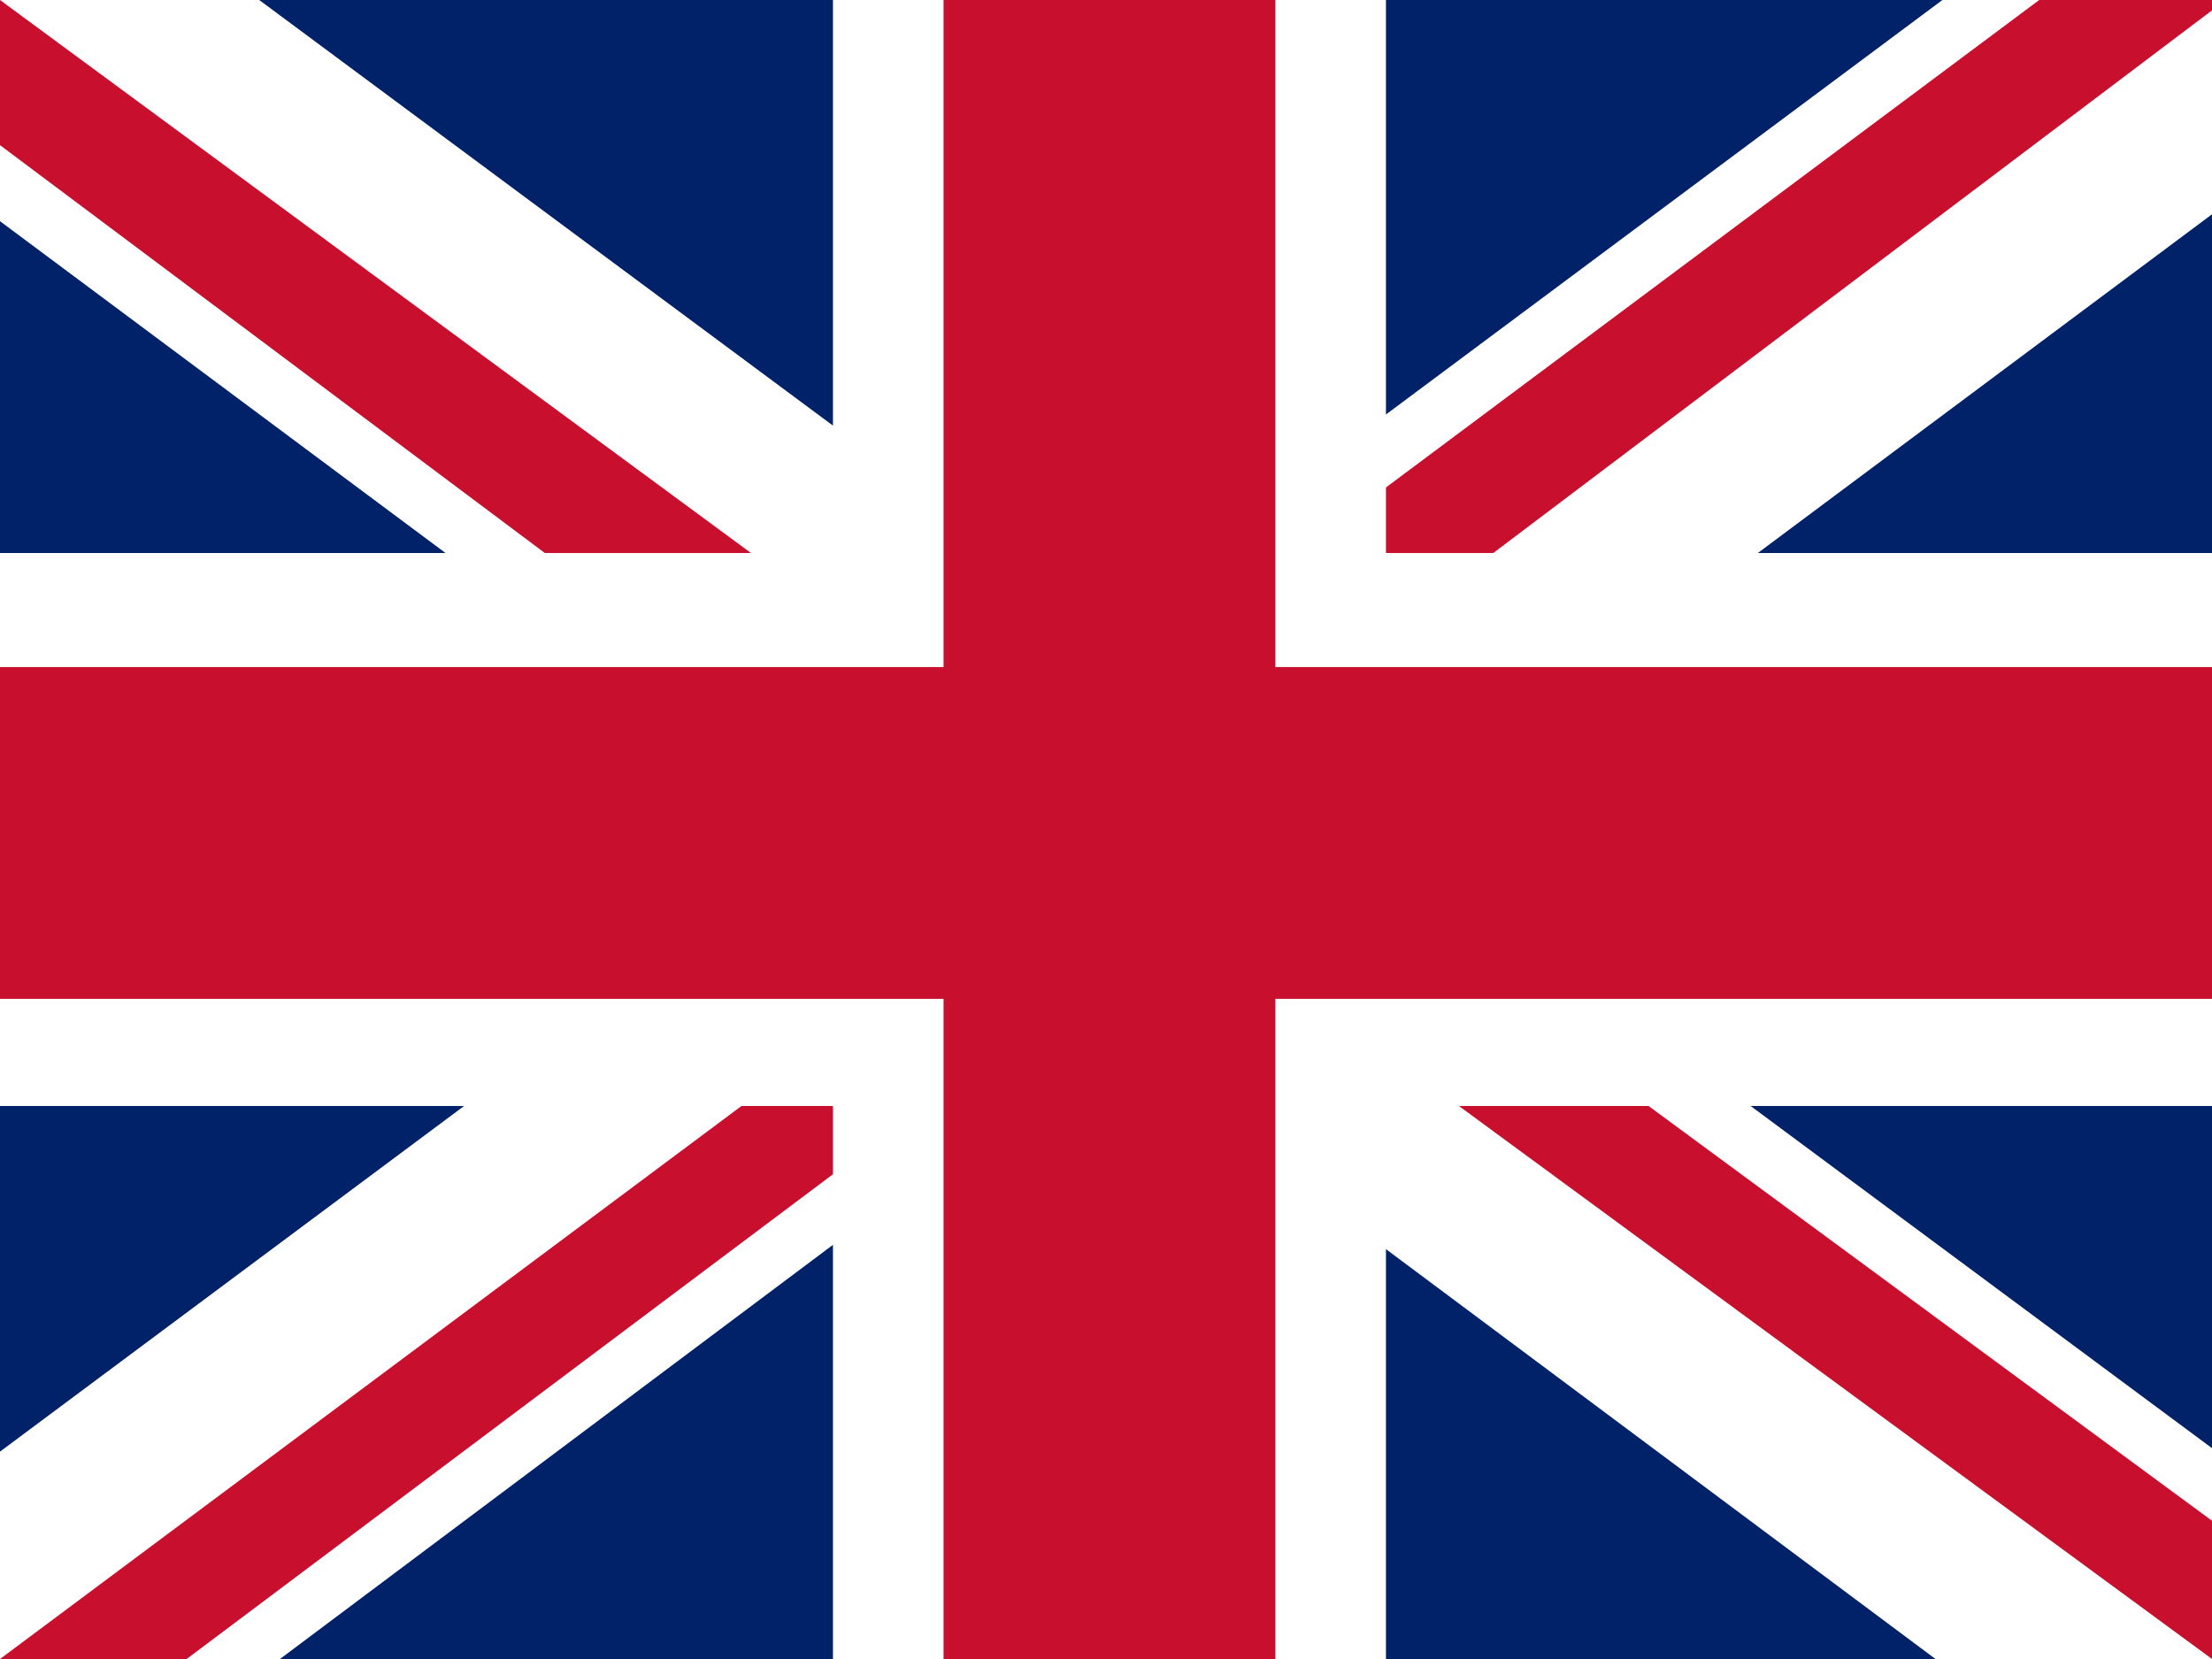
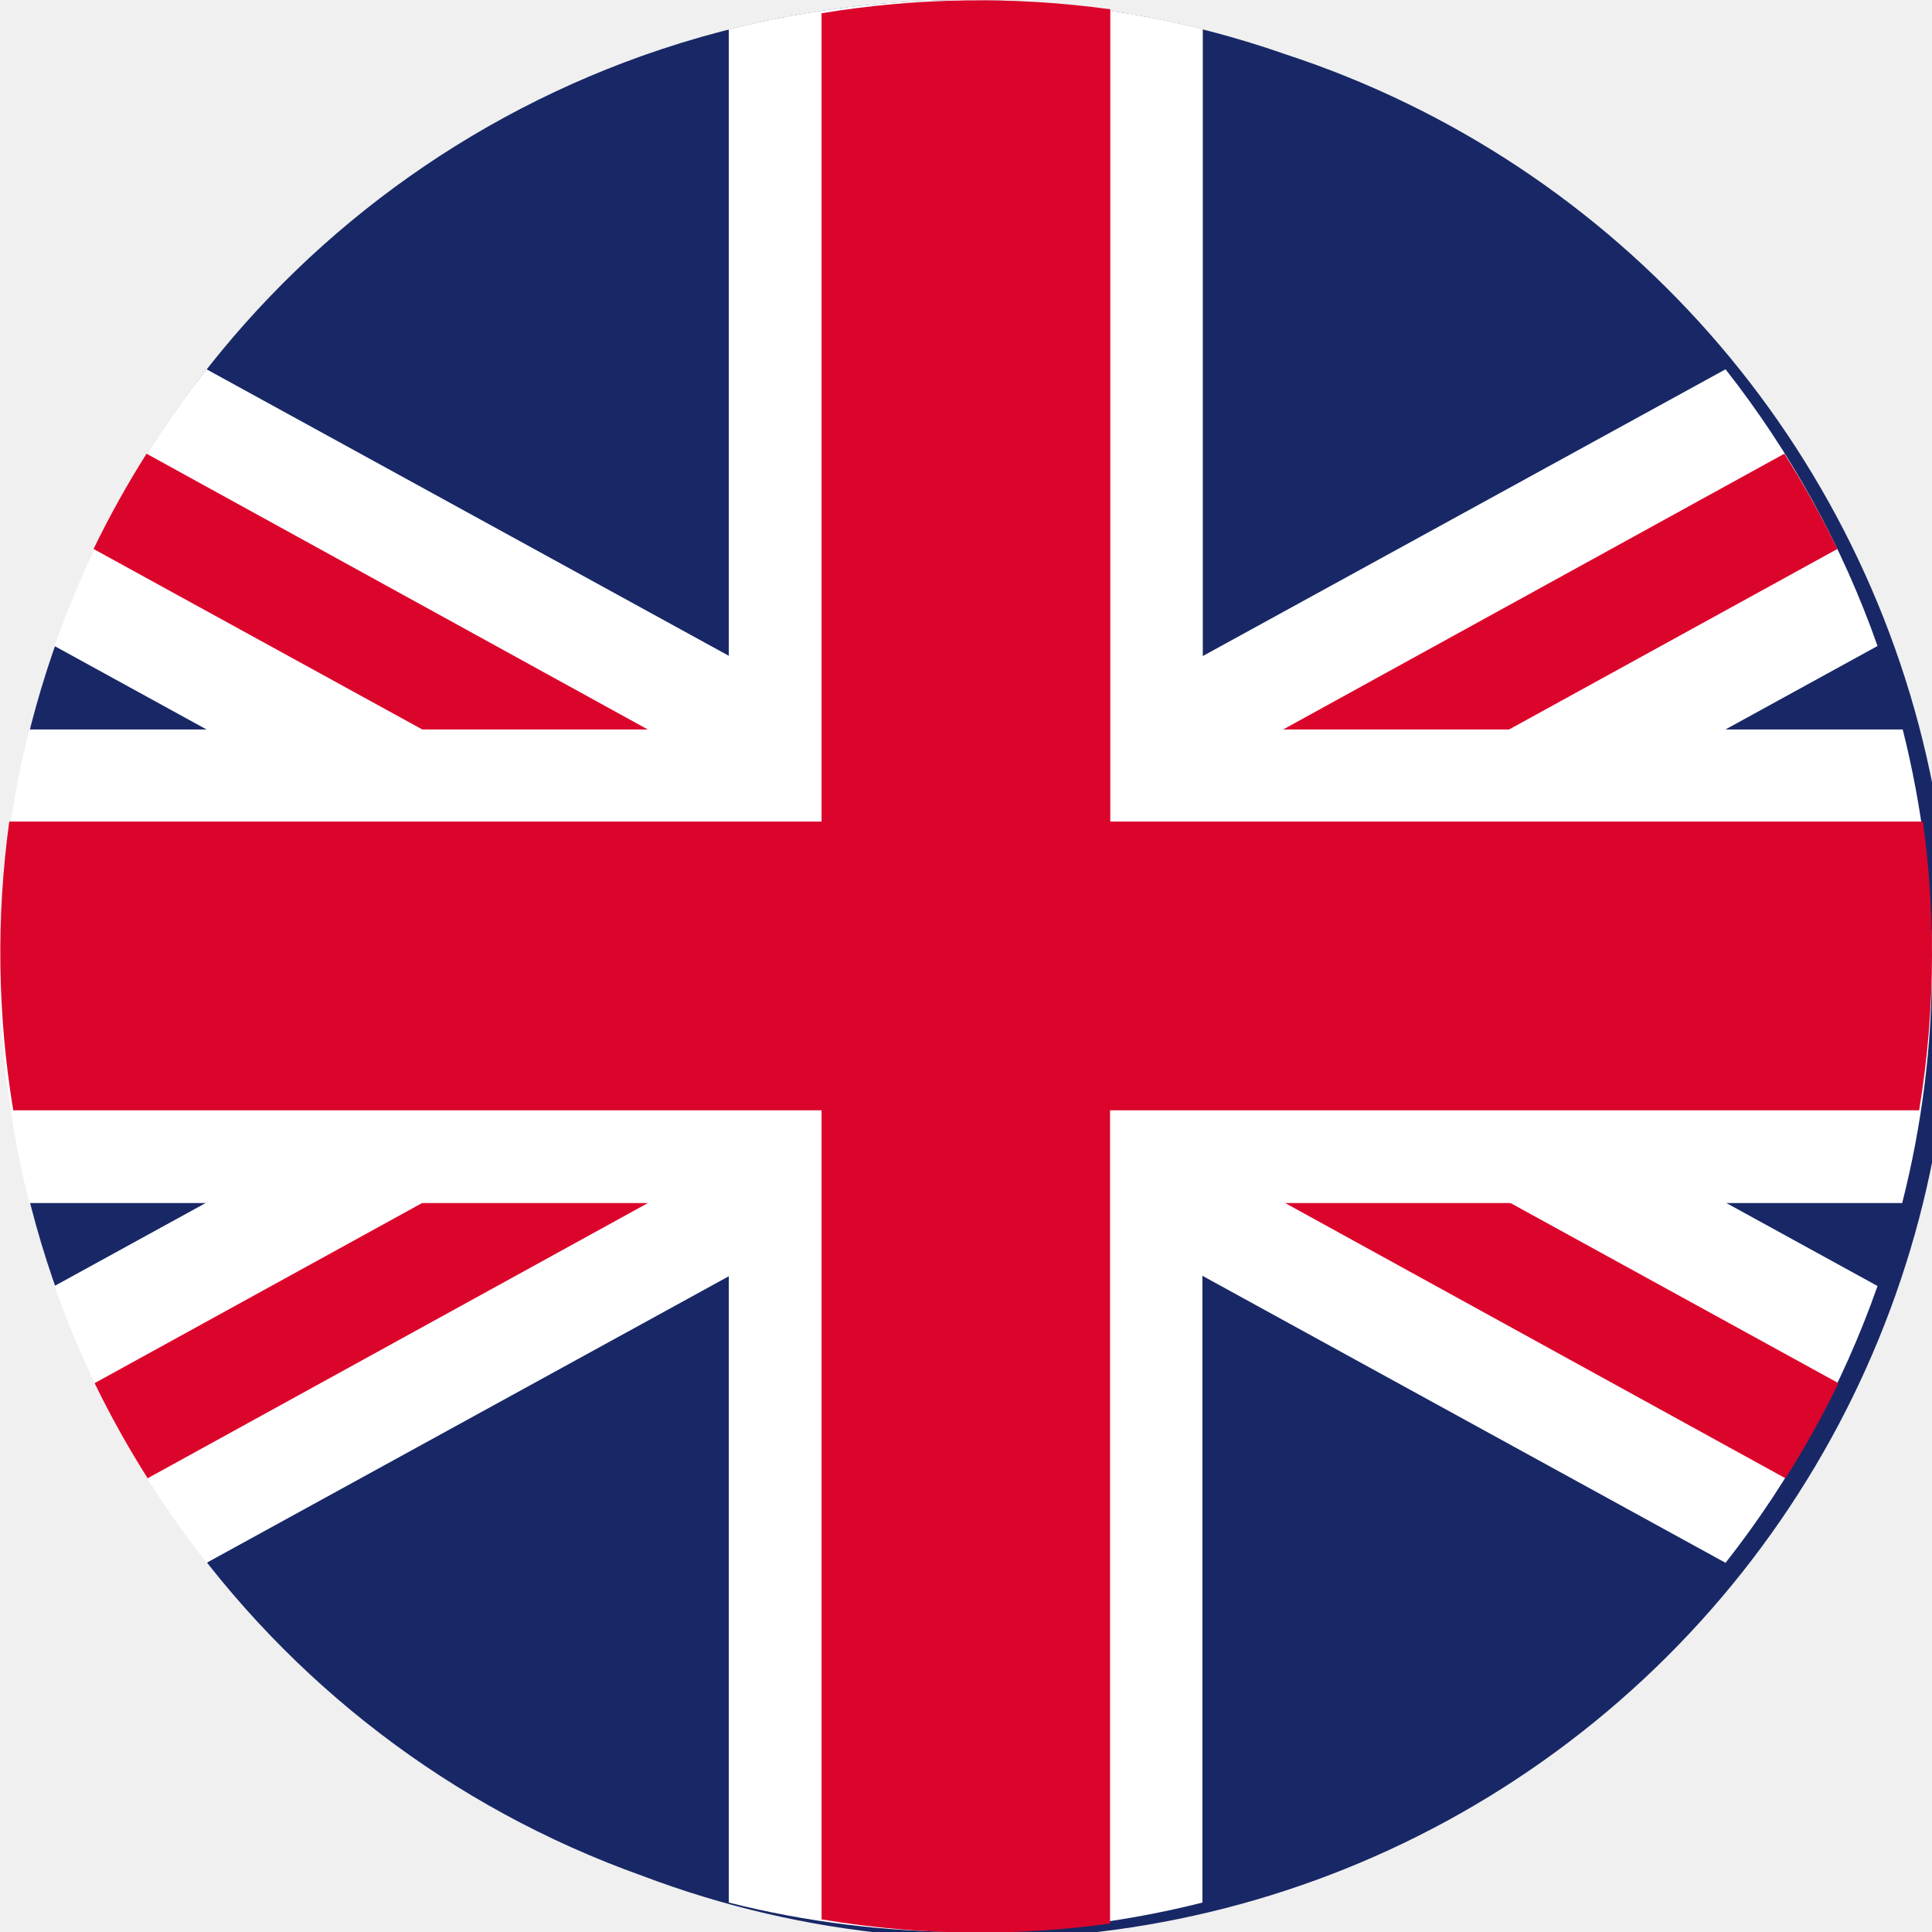
- <svg xmlns="http://www.w3.org/2000/svg" id="flag-icons-gb" viewBox="0 0 640 480">
-   <path fill="#012169" d="M0 0h640v480H0z" />
-   <path fill="#FFF" d="m75 0 244 181L562 0h78v62L400 241l240 178v61h-80L320 301 81 480H0v-60l239-178L0 64V0h75z" />
-   <path fill="#C8102E" d="m424 281 216 159v40L369 281h55zm-184 20 6 35L54 480H0l240-179zM640 0v3L391 191l2-44L590 0h50zM0 0l239 176h-60L0 42V0z" />
-   <path fill="#FFF" d="M241 0v480h160V0H241zM0 160v160h640V160H0z" />
-   <path fill="#C8102E" d="M0 193v96h640v-96H0zM273 0v480h96V0h-96z" />
+ <svg xmlns="http://www.w3.org/2000/svg" viewBox="0 0 145.8 145.8">
+   <defs>
+     <style>.cls-1{fill:#182866;}.cls-2{fill:#fff;}.cls-3{fill:#db052c;}</style>
+   </defs>
+   <g id="Livello_2" data-name="Livello 2">
+     <g id="Livello_1-2" data-name="Livello 1">
+       <path class="cls-1" d="M97.05,4.11a73,73,0,0,0-48.58.1l0,0a72.91,72.91,0,0,0,0,137.35h0A72.91,72.91,0,1,0,97.05,4.11Z" />
+       <path class="cls-2" d="M141.69,48.75a72.94,72.94,0,0,0-11.47-20.88L72.9,59.31,15.59,27.87A72.73,72.73,0,0,0,4.11,48.75l44,24.15-44,24.15a72.91,72.91,0,0,0,11.48,20.89L72.9,86.49l57.32,31.45a72.89,72.89,0,0,0,11.47-20.89l-44-24.15Z" />
+       <path class="cls-3" d="M138.66,41.43a72.56,72.56,0,0,0-4-7.19l-61.8,34-61.8-34a72.56,72.56,0,0,0-4,7.19L64.38,72.9,7.14,104.38a73.55,73.55,0,0,0,4,7.18l61.8-34,61.8,34a73.55,73.55,0,0,0,4-7.18L81.42,72.9Z" />
+       <path class="cls-2" d="M145.8,72.9a72.92,72.92,0,0,0-2.21-17.85H90.77V2.21A73.19,73.19,0,0,0,55,2.22V55.05H2.21a73.19,73.19,0,0,0,0,35.74H55v52.79a73.19,73.19,0,0,0,35.74,0V90.79h52.81A72.7,72.7,0,0,0,145.8,72.9Z" />
+       <path class="cls-3" d="M145.8,72a73.37,73.37,0,0,0-.69-10H83.79V.7A72.71,72.71,0,0,0,62,1V62H.7A72.71,72.71,0,0,0,1,83.79H62v61.06a72.46,72.46,0,0,0,11.77,1,73.37,73.37,0,0,0,10-.69V83.79h61.06A72.46,72.46,0,0,0,145.8,72Z" />
+     </g>
+   </g>
</svg>
